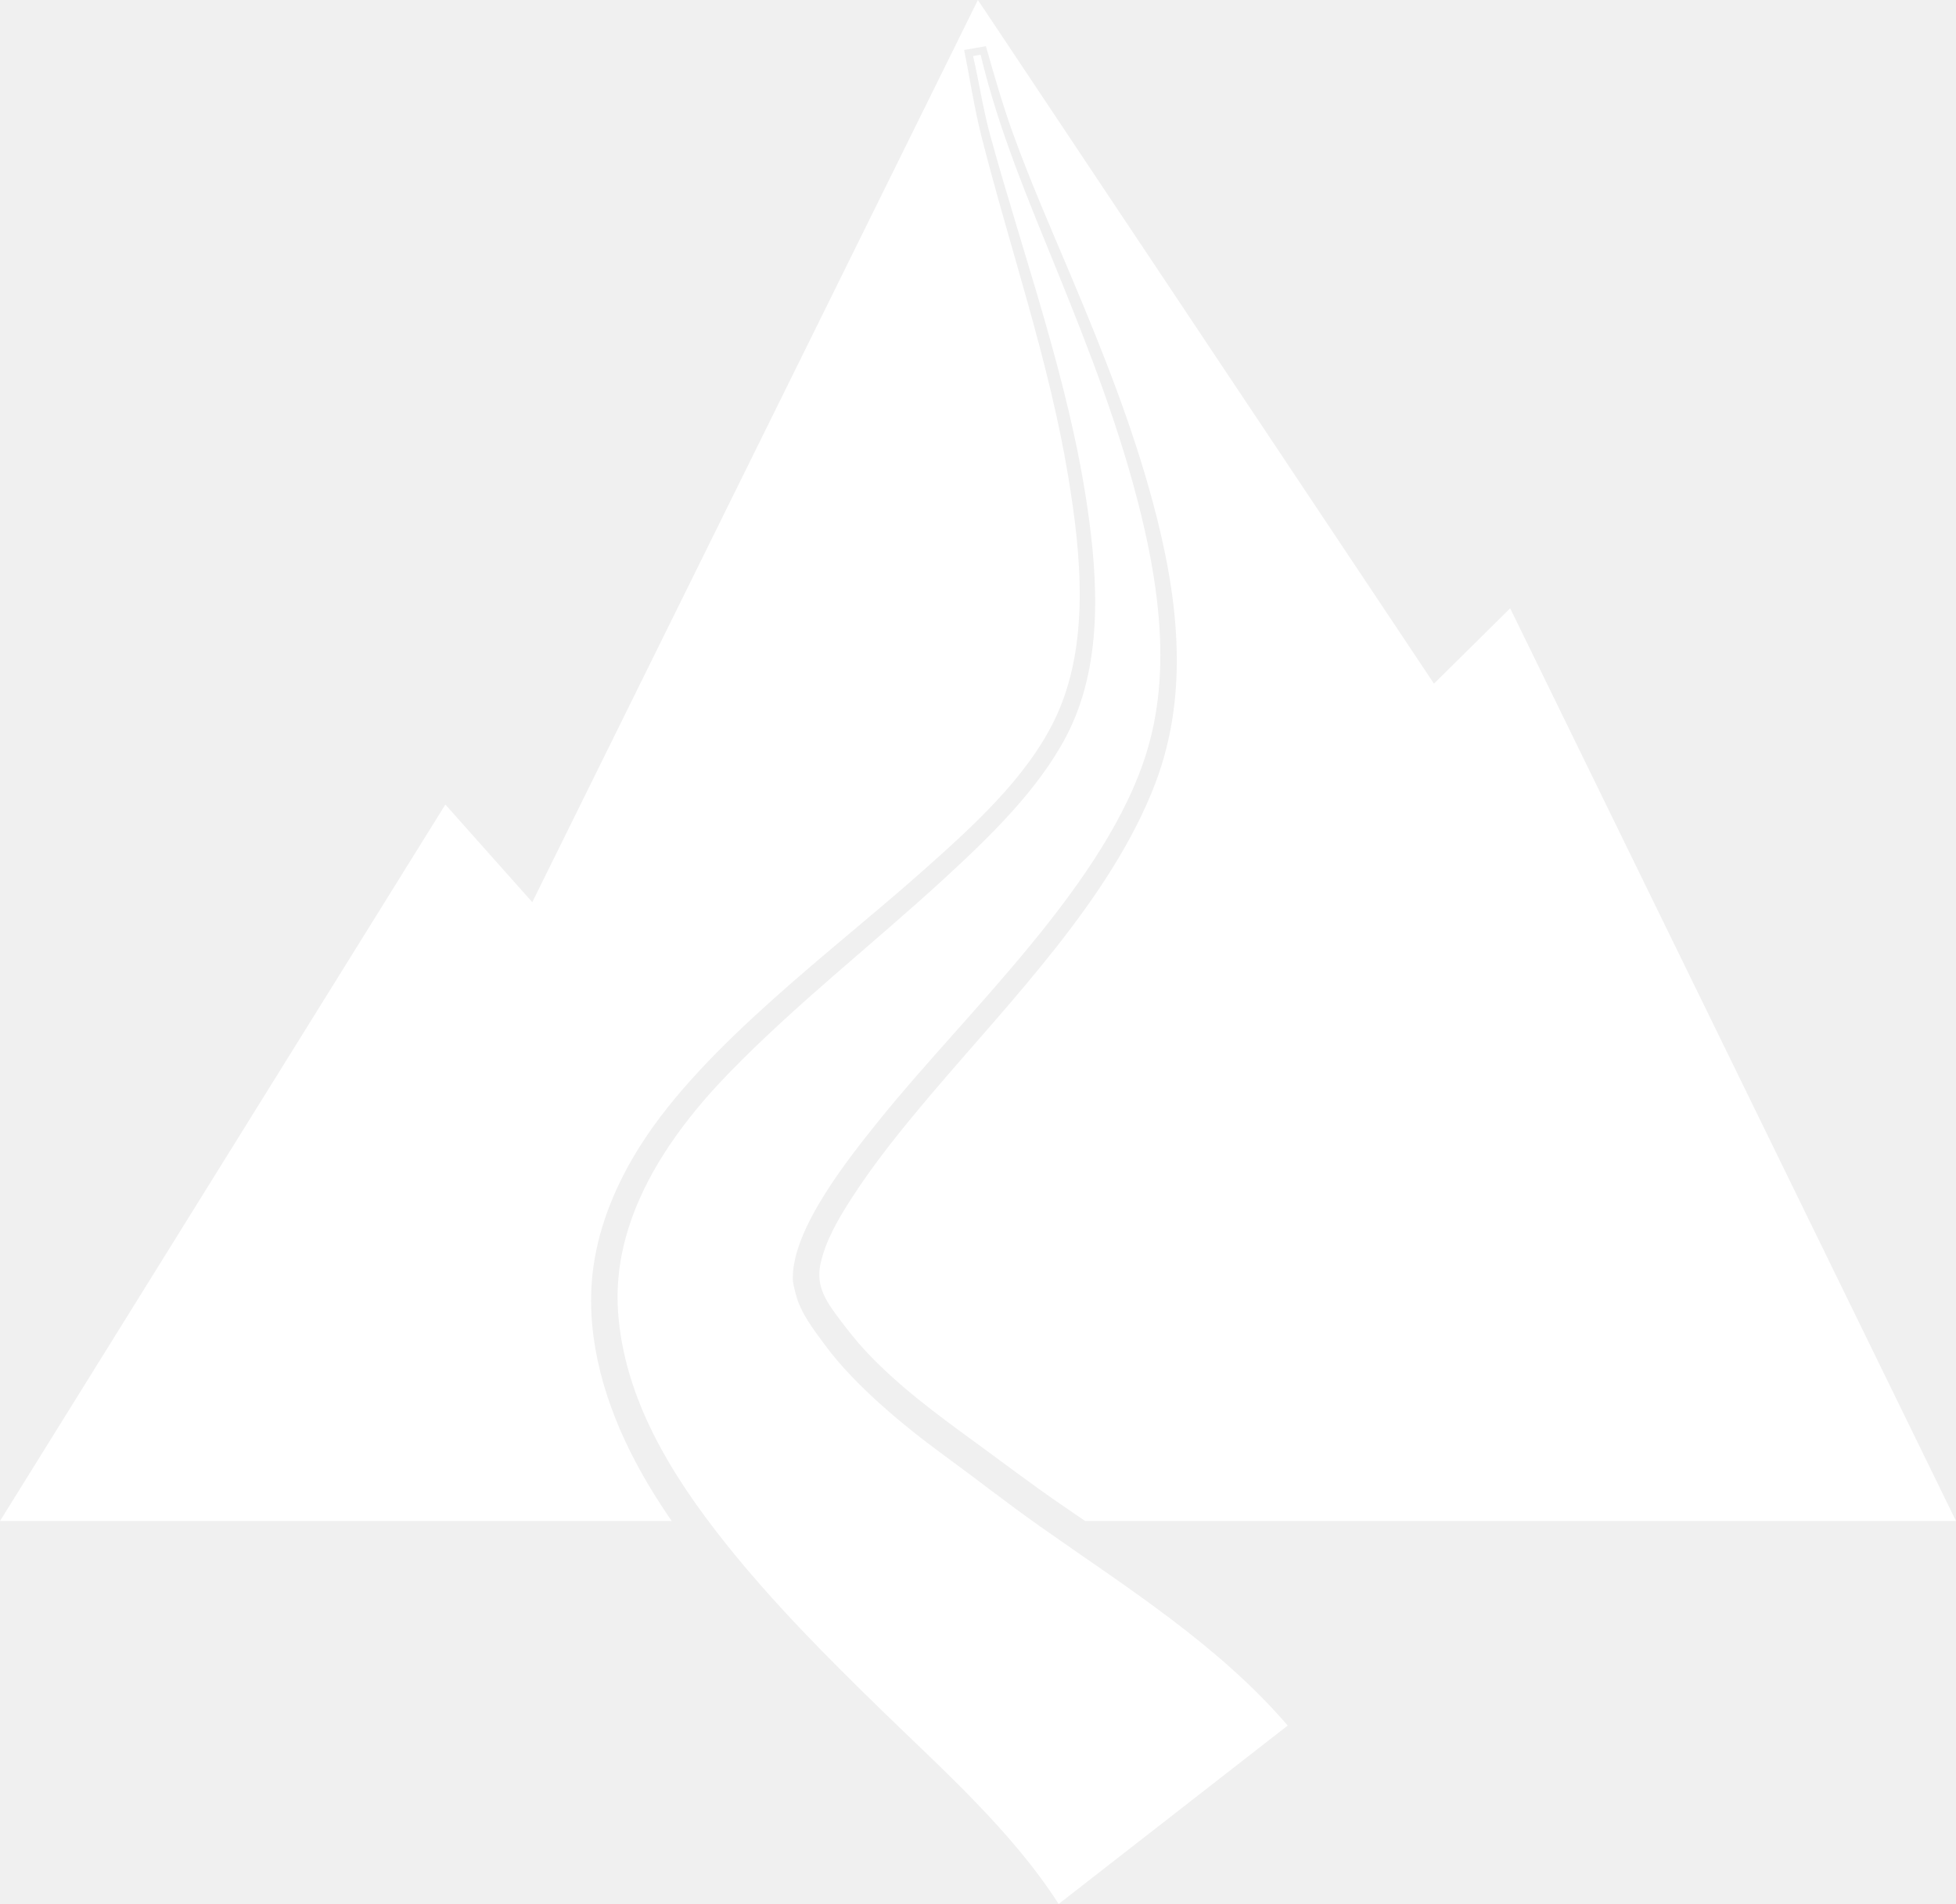
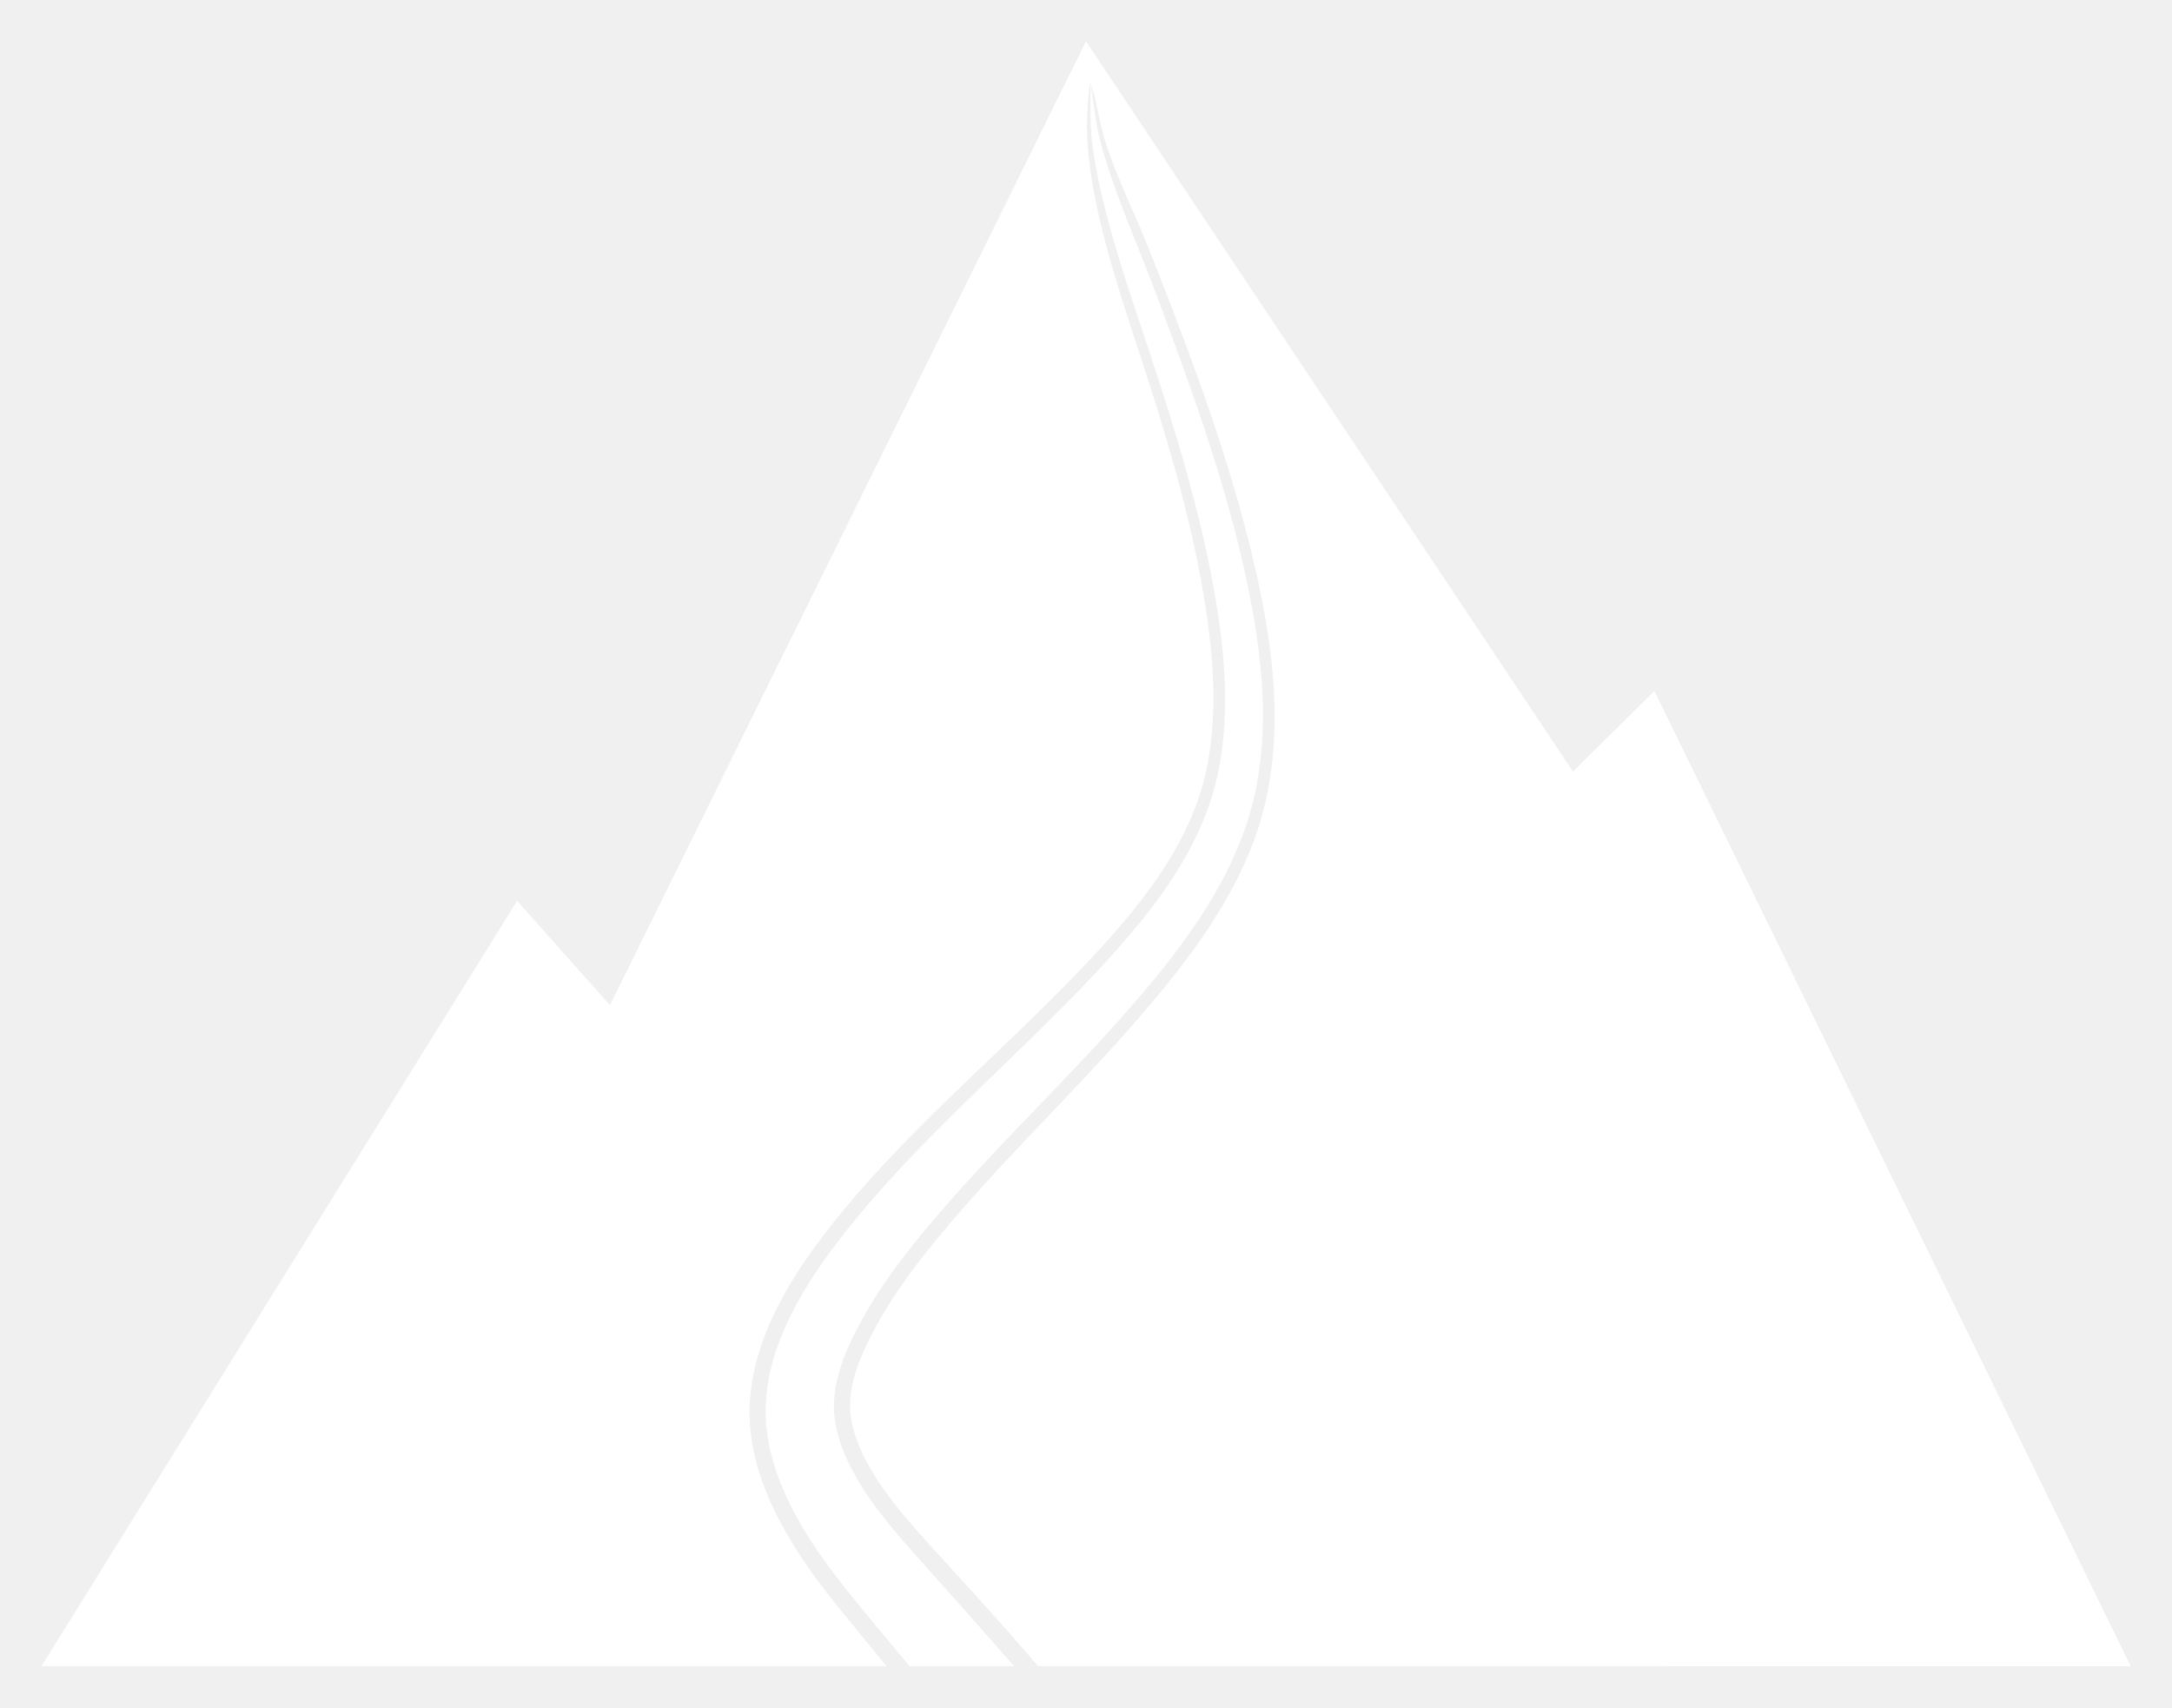
- <svg xmlns="http://www.w3.org/2000/svg" viewBox="0 0 1511.23 1471.29" role="img" aria-label="נתיב האומץ">
-   <path fill="#FFFFFF" d="M0 1175.36L344.09 621.71L411.24 697.17L755.53 0L1107.9 528.29L1166.77 470.06L1511.23 1175.36L838.36 1175.36C831.62 1170.77 824.89 1166.17 818.18 1161.53C796.08 1146.27 774.7 1130.01 753 1114.19C723.38 1092.61 693.78 1070.8 668.68 1043.89C661.98 1036.7 655.92 1029.06 650 1021.23C639.37 1007.18 630.05 994.85 633.85 977.01C637.72 958.83 647.72 941.89 657.65 926.42C675.78 898.16 697.27 871.8 718.93 846.21C780.02 774.04 858.59 694.54 892.58 605.37C919.7 534.22 909.79 458.77 890.42 387.08C874.56 328.33 852.04 271.67 828.47 215.65C812.9 178.65 796.7 141.87 783 104.11C774.83 81.59 768.25 58.72 761.73 35.69L744.89 38.61C749.4 60.69 752.64 83.13 758.18 104.98C780.44 192.76 810.5 278.6 825.31 368.17C835.3 428.56 842.41 498.75 815.03 555.75C793.1 601.39 750.79 639.26 713.5 672.48C643.58 734.77 544.79 806.67 495.09 884.72C476.92 913.26 463.25 945.03 458.51 978.7C451.63 1027.62 464.96 1077.43 486.63 1121.09C496 1139.98 506.99 1158 518.95 1175.36Z" />
-   <path fill="#FFFFFF" d="M817.95 1471.29C781.36 1414.65 729.96 1369.14 681.93 1322.36C639.35 1280.9 597.05 1238.5 560.04 1191.93C518.98 1140.27 482.28 1081.27 477.53 1013.88C472.49 942.41 515.2 878.69 562.9 829.52C615.23 775.58 674.57 729.49 729.8 678.69C764.1 647.14 802.11 610.52 823.87 568.85C852.03 514.94 848.59 449.58 839.98 391.16C825.54 293.11 791.24 199.85 765.06 104.6C759.51 84.39 756.53 63.7 751.79 43.32L757.65 42.3C771.56 100.76 794.89 155.55 817.43 211.05C842.23 272.1 866.14 333.96 881.69 397.97C895.94 456.65 904.04 520.21 886.53 579.23C855.87 682.52 746.24 782.26 679.03 865.96C655.57 895.17 612.17 949.34 612.52 987.89C612.56 991.88 613.86 996.25 614.85 1000.1C618.65 1014.94 628.76 1027.61 637.62 1039.67C660.35 1070.58 698.56 1102.13 729.59 1124.79C754.46 1142.95 778.68 1162.02 803.85 1179.76C870.31 1226.6 941.38 1271.11 994.91 1333.44L817.95 1471.29Z" />
+ <svg xmlns="http://www.w3.org/2000/svg" viewBox="0 0 1571.23 1235.36" role="img" aria-label="נתיב האומץ">
+   <path fill="#FFFFFF" d="M30 1205.36L374.09 651.71L441.24 727.17L785.53 30L1137.9 558.29L1196.77 500.06L1541.23 1205.36L750.88 1205.36C743.7 1196.94 736.51 1188.52 729.19 1180.23C710.42 1158.96 691.11 1138.14 672.07 1117.1C650.16 1092.88 623.4 1062.3 616.26 1029.53C612.13 1010.54 618.25 991.43 626.22 974.28C641.82 940.75 665.08 910.93 688.99 882.97C736.82 827.06 790.77 776.68 837.72 719.98C872 678.59 903.39 632.93 915.52 579.77C928.97 520.86 919.68 459.13 905.7 401.21C889.62 334.54 865.53 268.16 840.62 204.28C835.79 191.89 830.91 179.5 825.75 167.25C817.43 147.47 808.29 127.99 801.26 107.69C796.9 95.09 794.77 82.25 791.75 69.32C790.07 62.17 789.52 59.79 789.52 59.79C789.52 59.79 789.56 59.99 789.64 60.32C790.35 63.48 793.92 79.18 788.82 59.52C788.66 61.24 788.12 62.9 787.9 64.62C786.59 75 785.98 89.95 786.53 100.37C789.13 149.42 808.07 206.06 823.37 252.74C842.3 310.51 860.22 368.89 870.43 428.92C877.24 468.99 881.14 510.64 873.9 550.94C863.9 606.58 828.11 651.6 790.57 691.96C732.15 754.77 664.91 809.25 610.16 875.5C572 921.69 533.91 979.51 543.8 1042.33C547.94 1068.6 559.27 1093.41 572.95 1116.02C587.79 1140.57 606.19 1162.47 624.3 1184.62C629.97 1191.55 635.64 1198.46 641.34 1205.36Z" />
+   <path fill="#FFFFFF" d="M785.53 30L1137.9 558.29L1196.77 500.06L1541.23 1205.36L1204.99 1205.36Z" />
+   <path fill="#FFFFFF" d="M788.82 59.52C791.08 74.27 792.48 89.27 796.35 103.71C806.07 139.94 824.34 180.19 837.61 215.95C862.15 282.06 886.5 348.72 901.37 417.8C911.86 466.53 918.46 517.74 909.24 567.23C898.79 623.27 866.49 670.78 830.54 713.76C783.34 770.18 729.17 820.24 681.05 875.83C656.31 904.4 632.35 934.89 616.07 969.21C606.88 988.58 600.27 1010.05 604.65 1031.58C611.79 1066.76 639.28 1099.19 662.59 1125.26C686.38 1151.85 710.1 1178.47 733.54 1205.36L657.96 1205.36C648.84 1194.44 639.75 1183.49 630.68 1172.53C606.75 1143.61 582.89 1114.53 567.6 1079.89C560.33 1063.41 555.1 1045.86 554.06 1027.8C550.84 972.09 588 919.17 622.05 878.27C675.77 813.75 740.97 760.01 797.72 698.3C834.04 658.8 868.76 614.94 880.62 561.42C891.41 512.72 885.1 461.26 875.57 412.9C865.31 360.9 849.82 310.16 833.24 259.88C817.59 212.39 796.65 154.07 790.26 104.91C788.79 93.62 788.82 82.21 788.84 70.82C788.85 67.05 788.86 63.28 788.82 59.52Z" />
</svg>
